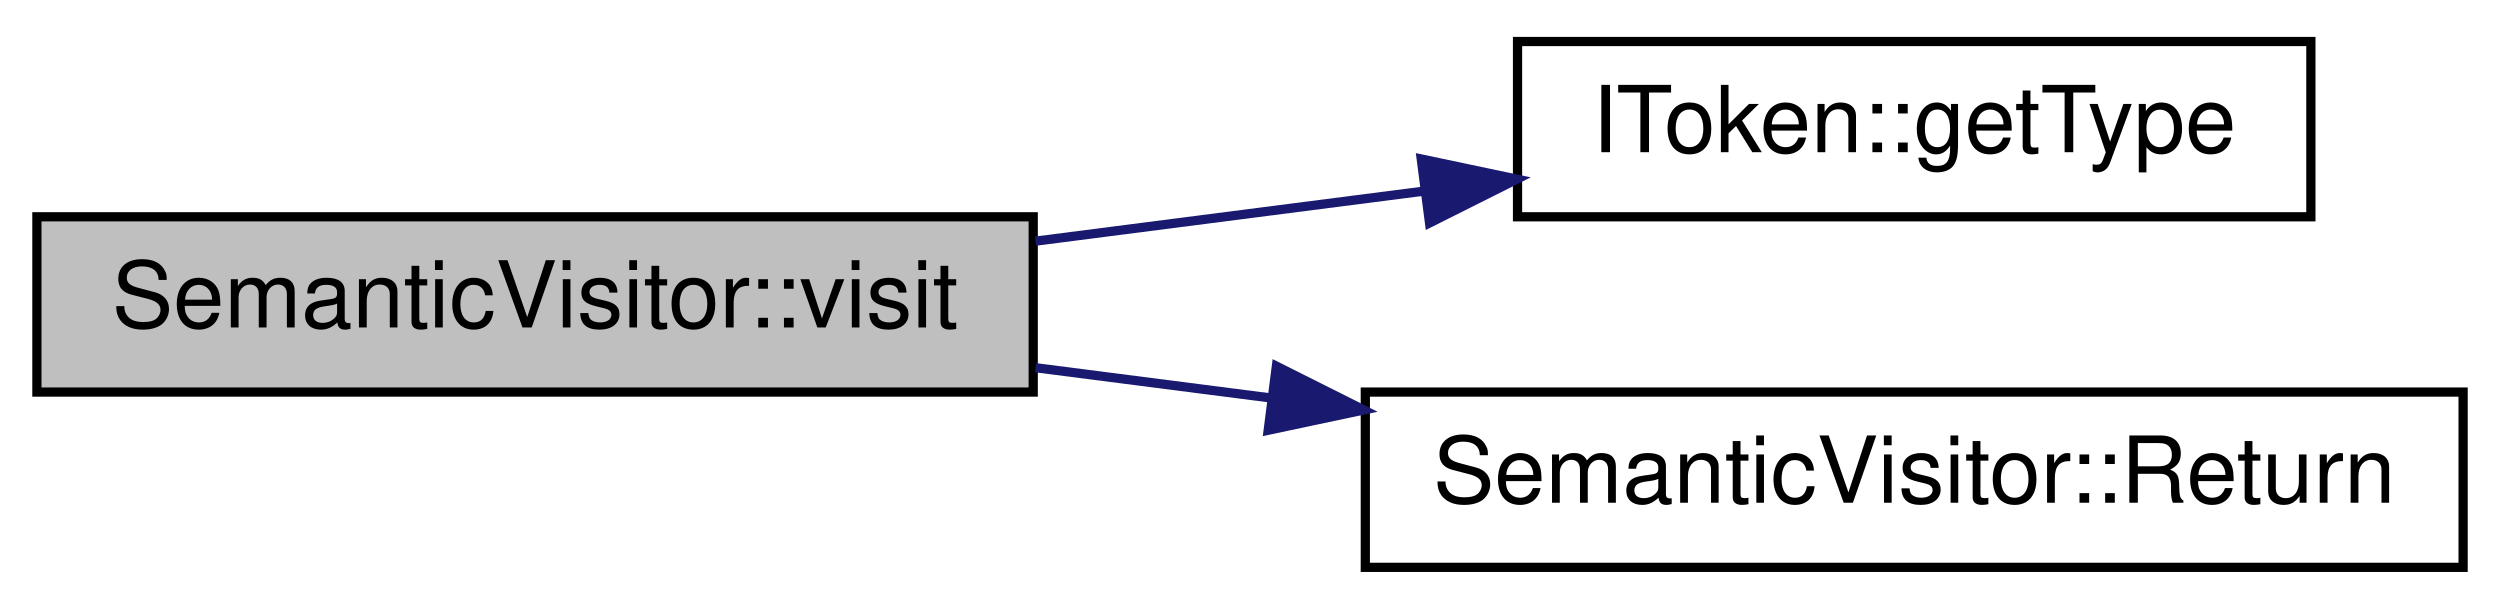
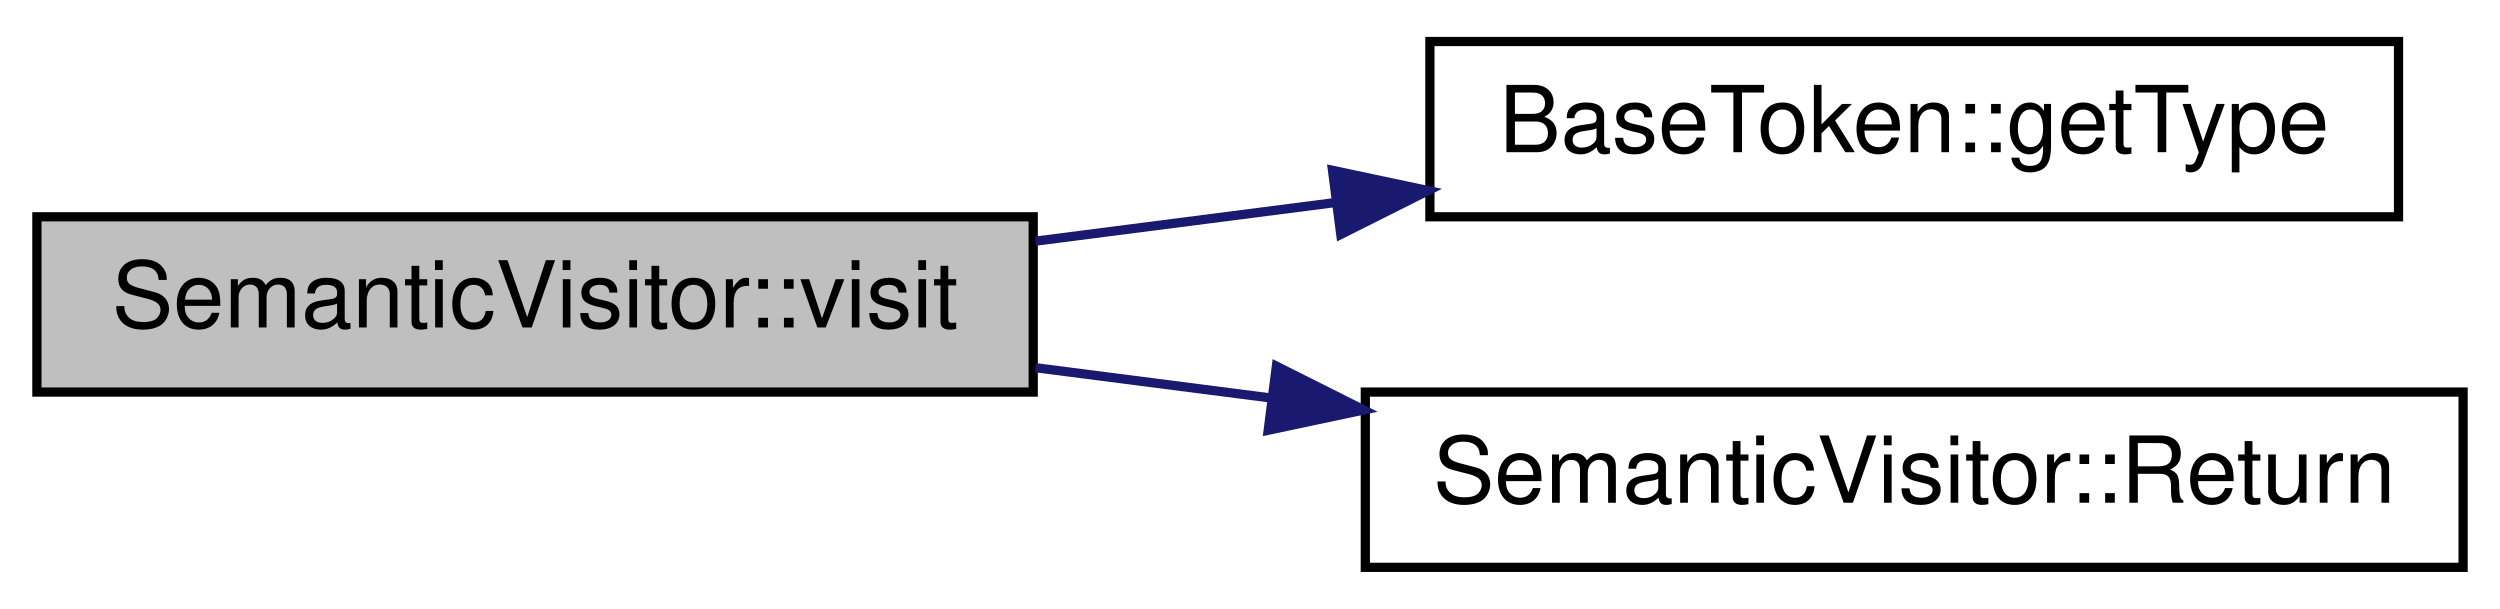
<svg xmlns="http://www.w3.org/2000/svg" xmlns:xlink="http://www.w3.org/1999/xlink" width="271pt" height="66pt" viewBox="0.00 0.00 271.00 66.00">
  <g id="graph0" class="graph" transform="scale(1 1) rotate(0) translate(4 62)">
    <g id="node1" class="node">
      <g id="a_node1">
        <a xlink:title=" ">
          <polygon fill="#bfbfbf" stroke="black" points="0,-19.5 0,-38.5 108,-38.5 108,-19.5 0,-19.5" />
          <text text-anchor="middle" x="54" y="-26.5" font-family="Helvetica,sans-Serif" font-size="10.00">SemanticVisitor::visit</text>
        </a>
      </g>
    </g>
    <g id="node2" class="node">
      <g id="a_node2">
-         <a xlink:href="../../d0/d11/class_i_token.html#a968b6332dda18b7049a4737be3ffd036" target="_top" xlink:title="Получение типа токена">
-           <polygon fill="none" stroke="black" points="160.5,-38.5 160.5,-57.5 246.5,-57.5 246.5,-38.5 160.5,-38.5" />
-           <text text-anchor="middle" x="203.5" y="-45.5" font-family="Helvetica,sans-Serif" font-size="10.00">IToken::getType</text>
+         <a xlink:href="../../dd/dfe/class_base_token.html#adf680862efcd78640cb9442b6918dd4d" target="_top" xlink:title="Получение типа токена">
+           <polygon fill="none" stroke="black" points="151,-38.5 151,-57.5 256,-57.5 256,-38.5 151,-38.5" />
+           <text text-anchor="middle" x="203.5" y="-45.5" font-family="Helvetica,sans-Serif" font-size="10.00">BaseToken::getType</text>
        </a>
      </g>
    </g>
    <g id="edge1" class="edge">
-       <path fill="none" stroke="midnightblue" d="M108.25,-35.86C121.93,-37.62 136.63,-39.51 150.25,-41.27" />
-       <polygon fill="midnightblue" stroke="midnightblue" points="150.06,-44.77 160.43,-42.58 150.96,-37.83 150.06,-44.77" />
+       <path fill="none" stroke="midnightblue" d="M108.25,-35.86C118.76,-37.21 129.87,-38.64 140.63,-40.03" />
+       <polygon fill="midnightblue" stroke="midnightblue" points="140.44,-43.54 150.81,-41.34 141.34,-36.59 140.44,-43.54" />
    </g>
    <g id="node3" class="node">
      <g id="a_node3">
        <a xlink:href="../../dd/dad/class_semantic_visitor.html#a875ded9e50d07a91b08f8b0343b8f0f8" target="_top" xlink:title="Аналог return для посетителя">
          <polygon fill="none" stroke="black" points="144,-0.5 144,-19.5 263,-19.5 263,-0.5 144,-0.5" />
          <text text-anchor="middle" x="203.5" y="-7.5" font-family="Helvetica,sans-Serif" font-size="10.00">SemanticVisitor::Return</text>
        </a>
      </g>
    </g>
    <g id="edge2" class="edge">
      <path fill="none" stroke="midnightblue" d="M108.25,-22.14C116.55,-21.07 125.23,-19.95 133.82,-18.85" />
      <polygon fill="midnightblue" stroke="midnightblue" points="134.36,-22.31 143.83,-17.56 133.47,-15.36 134.36,-22.31" />
    </g>
  </g>
</svg>
